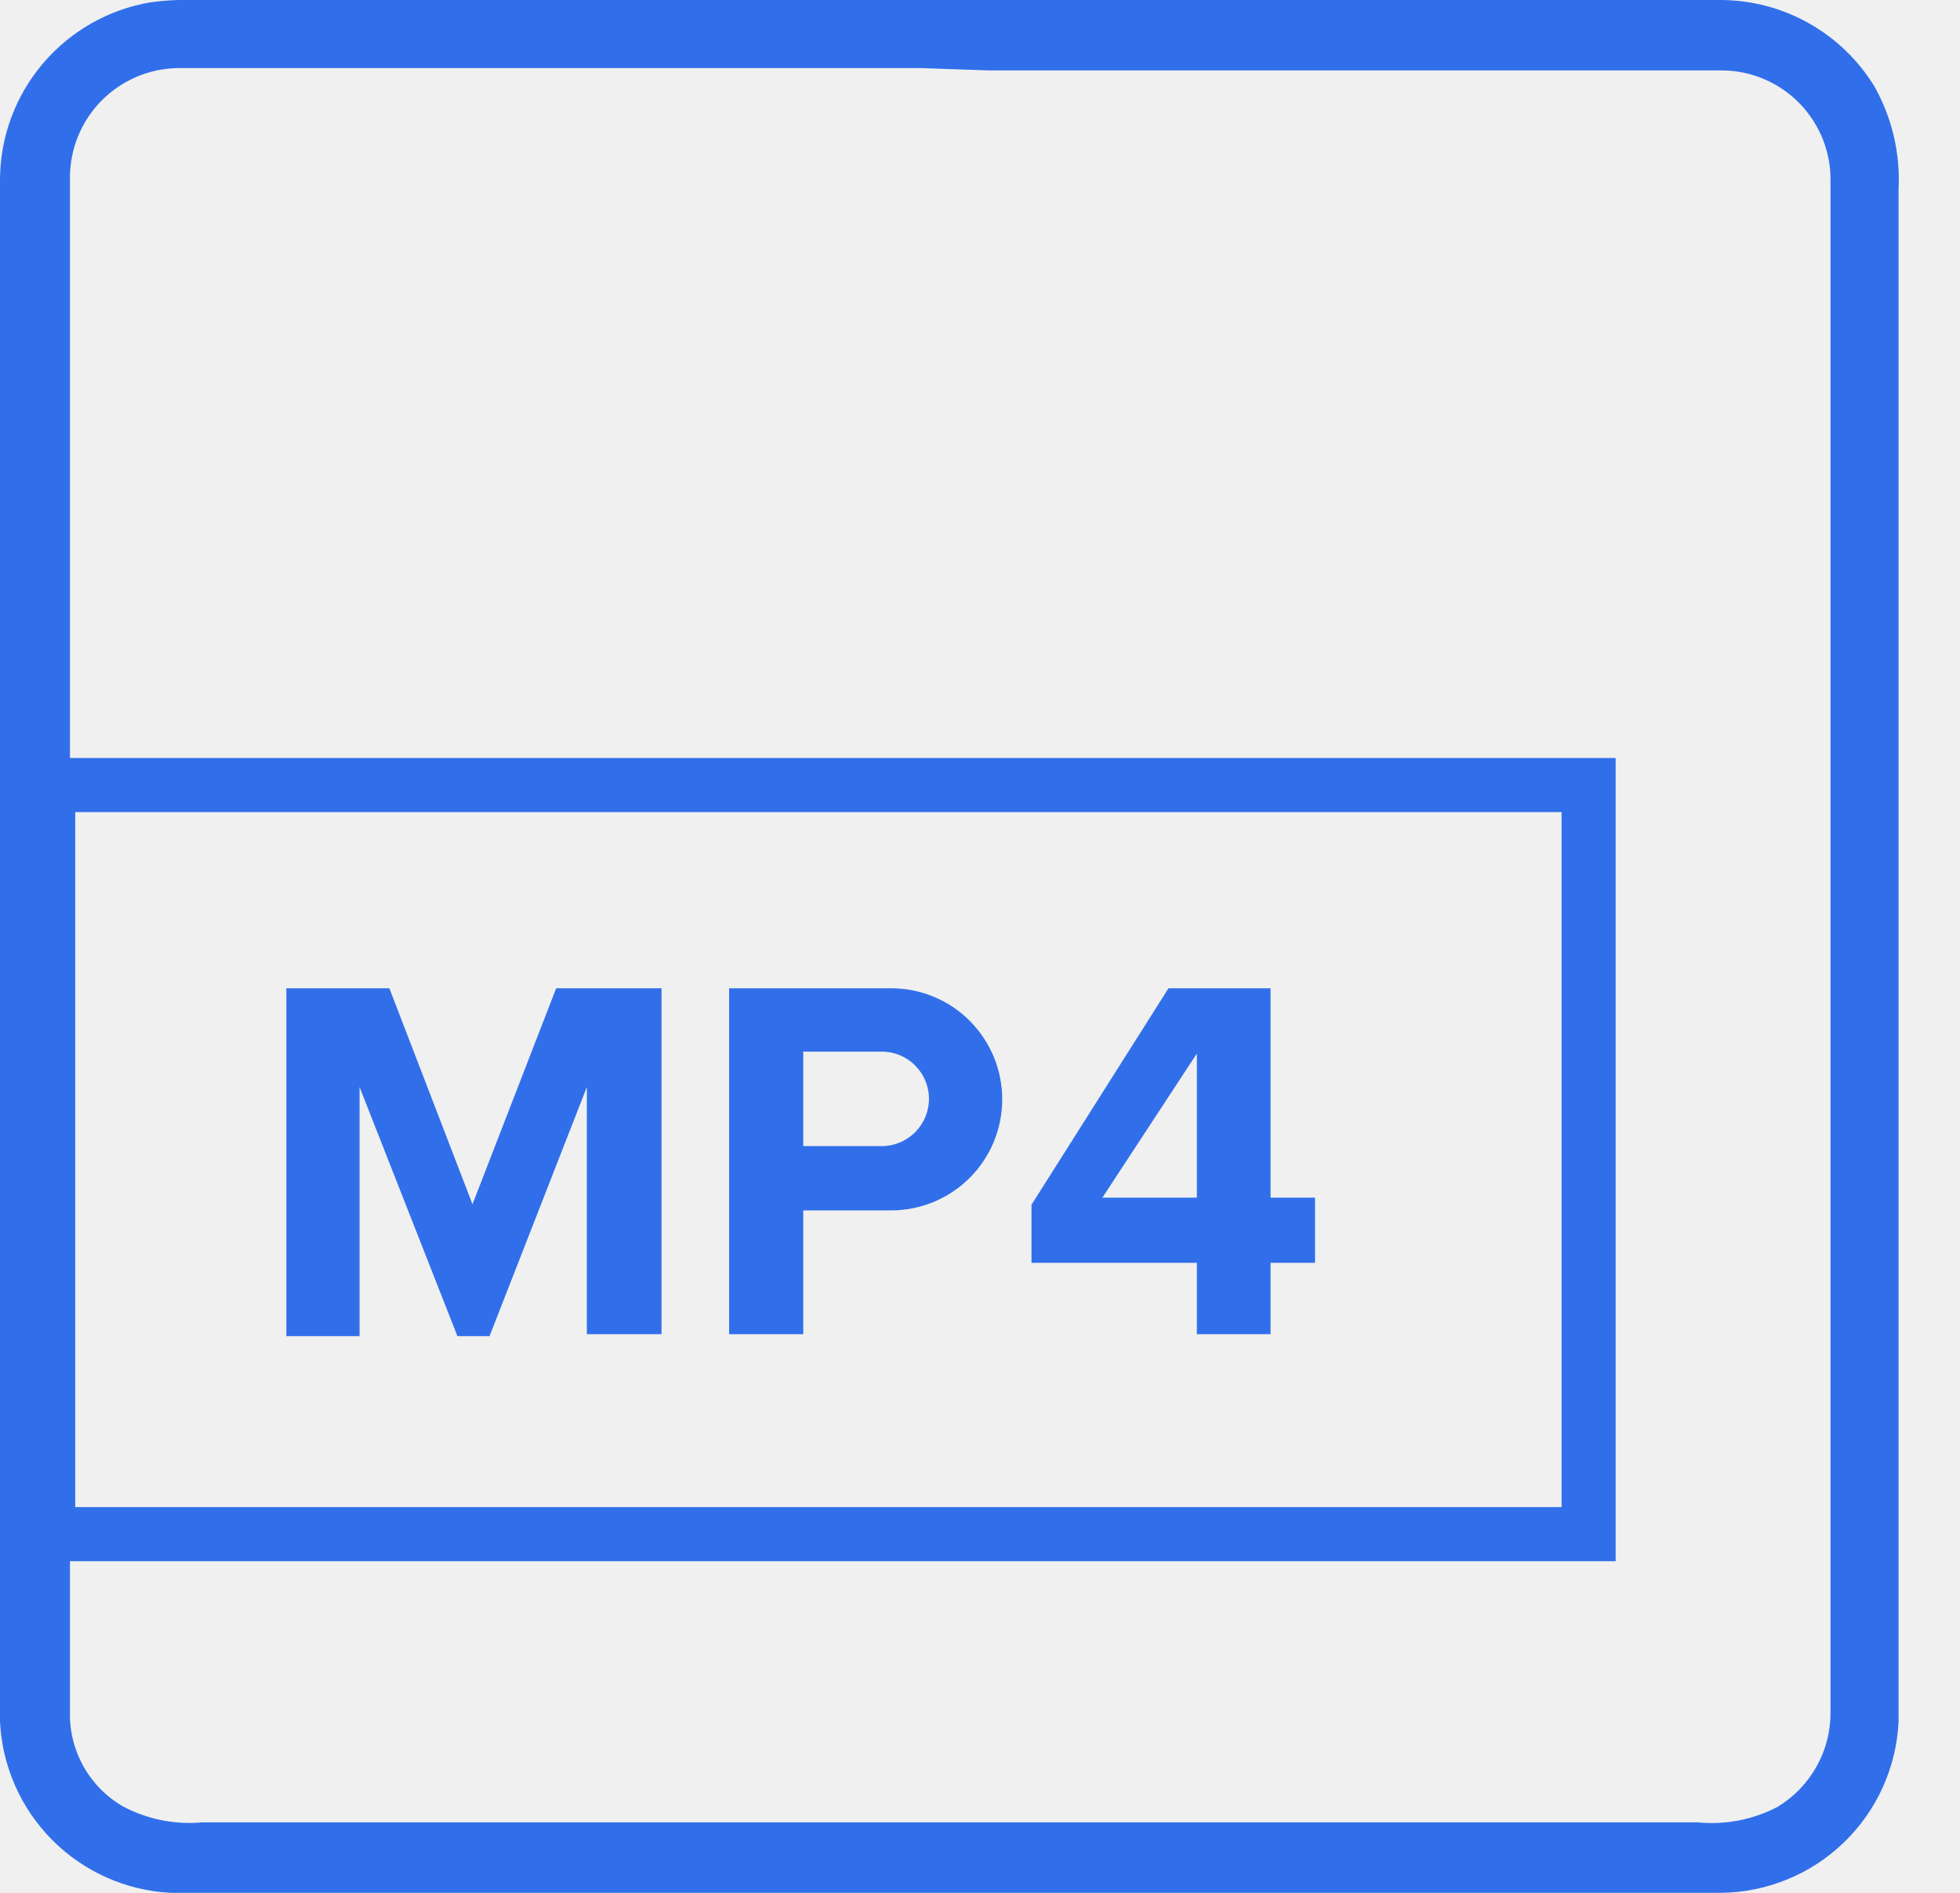
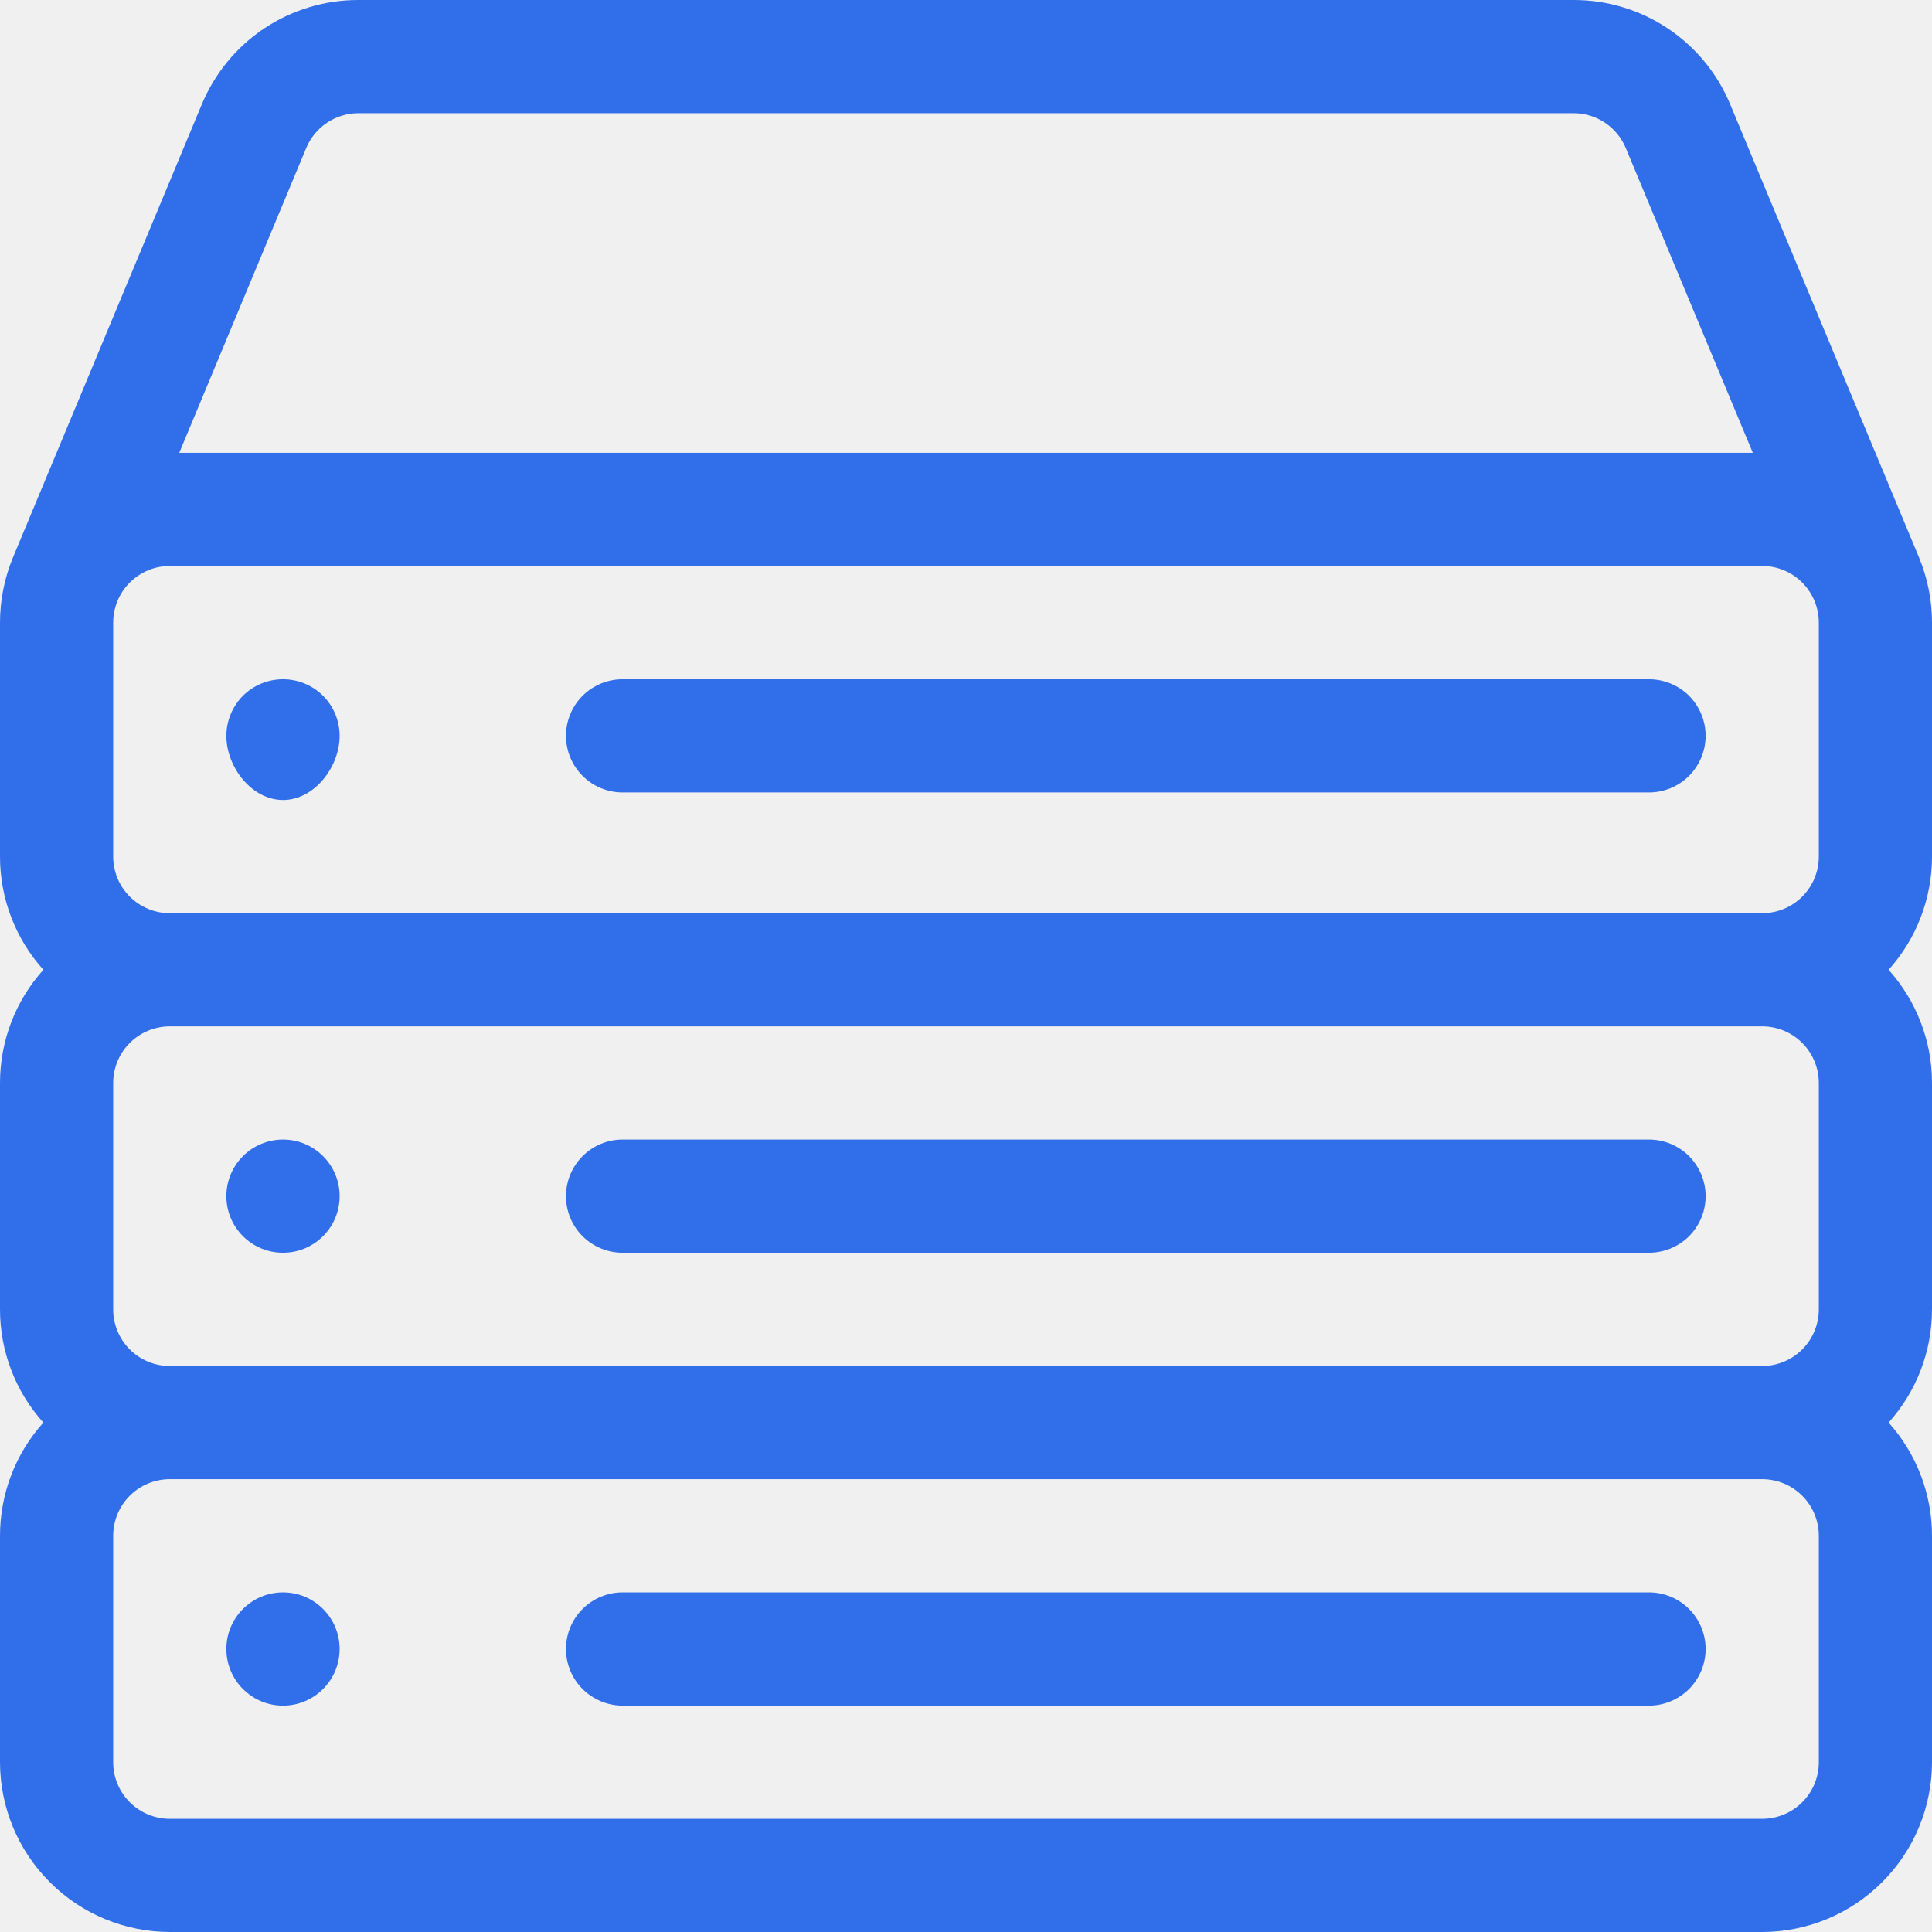
- <svg xmlns="http://www.w3.org/2000/svg" width="29" height="28" viewBox="0 0 29 28" fill="none">
-   <g clip-path="url(#clip0_639_287)">
-     <path d="M27.734 1.279C27.497 0.891 27.164 0.57 26.768 0.346C26.371 0.122 25.924 0.003 25.469 0L2.629 0C2.493 0.005 2.358 0.016 2.223 0.035C1.604 0.14 1.043 0.46 0.636 0.938C0.229 1.416 0.004 2.022 0 2.65L0 25.462C0.03 26.123 0.306 26.749 0.772 27.218C1.239 27.687 1.863 27.966 2.524 28H25.455C26.135 27.995 26.787 27.73 27.277 27.26C27.767 26.789 28.059 26.148 28.091 25.469V2.796C28.118 2.267 27.994 1.741 27.734 1.279ZM27.084 13.626V25.329C27.086 25.61 27.015 25.887 26.877 26.132C26.74 26.377 26.542 26.582 26.301 26.728C25.94 26.917 25.532 26.997 25.127 26.958C21.631 26.958 13.612 26.958 13.612 26.958H2.985C2.581 26.994 2.176 26.911 1.818 26.721C1.574 26.579 1.373 26.375 1.235 26.129C1.097 25.883 1.028 25.604 1.035 25.322V2.643C1.031 2.214 1.197 1.801 1.497 1.494C1.797 1.188 2.207 1.012 2.636 1.007H13.619L14.633 1.042H25.497C25.709 1.045 25.919 1.091 26.113 1.175C26.308 1.26 26.484 1.382 26.631 1.534C26.778 1.687 26.894 1.867 26.972 2.064C27.05 2.262 27.088 2.473 27.084 2.685V13.626Z" fill="#316FEA" />
-     <path d="M8.683 16.08L7.243 19.765H6.768L5.32 16.08V19.765H4.237V14.619H5.761L6.991 17.814L8.229 14.619H9.788V19.736H8.683V16.08Z" fill="#316FEA" />
-     <path d="M10.788 14.619H13.186C13.401 14.619 13.615 14.661 13.814 14.744C14.014 14.826 14.195 14.947 14.347 15.1C14.5 15.253 14.621 15.434 14.704 15.633C14.786 15.832 14.829 16.046 14.829 16.262C14.829 16.478 14.786 16.691 14.704 16.891C14.621 17.09 14.5 17.271 14.347 17.424C14.195 17.576 14.014 17.697 13.814 17.78C13.615 17.862 13.401 17.905 13.186 17.905H11.885V19.736H10.788V14.619ZM13.039 15.556H11.885V16.954H13.046C13.231 16.954 13.409 16.88 13.54 16.749C13.671 16.618 13.745 16.44 13.745 16.255C13.745 16.069 13.671 15.892 13.54 15.761C13.409 15.629 13.231 15.556 13.046 15.556H13.039Z" fill="#316FEA" />
-     <path d="M17.709 18.681H15.262V17.821L17.289 14.619H18.799V17.716H19.457V18.681H18.799V19.736H17.709V18.681ZM16.311 17.716H17.709V15.584L16.311 17.716Z" fill="#316FEA" />
-     <path d="M23.505 11.613H0.713V22.694H23.505V11.613Z" stroke="#316FEA" stroke-width="0.8" stroke-miterlimit="10" />
+ <svg xmlns="http://www.w3.org/2000/svg" width="24" height="24" viewBox="0 0 24 24" fill="none">
+   <g clip-path="url(#clip0_745_171)">
+     <path d="M24 7.734C24 7.456 23.945 7.18 23.838 6.923L21.494 1.298C21.335 0.913 21.065 0.585 20.718 0.353C20.371 0.122 19.964 -0.001 19.547 3.48801e-06H4.453C4.037 -0.001 3.629 0.122 3.282 0.353C2.936 0.584 2.666 0.913 2.506 1.298L0.162 6.923C0.055 7.18 -0 7.456 2.28243e-06 7.734V10.641C-0 11.16 0.191 11.661 0.539 12.047C0.191 12.433 -0 12.934 2.28243e-06 13.453V16.266C-0 16.785 0.191 17.286 0.539 17.672C0.191 18.058 -0 18.559 2.28243e-06 19.078V21.891C0.001 22.45 0.223 22.986 0.619 23.381C1.014 23.777 1.55 23.999 2.109 24H21.891C22.45 23.999 22.986 23.777 23.381 23.381C23.777 22.986 23.999 22.45 24 21.891V19.078C24 18.559 23.808 18.058 23.461 17.672C23.808 17.286 24 16.785 24 16.266V13.453C24 12.934 23.808 12.433 23.461 12.047C23.808 11.661 24 11.16 24 10.641V7.734ZM3.804 1.839C3.857 1.711 3.947 1.601 4.063 1.524C4.179 1.447 4.314 1.406 4.453 1.406H19.547C19.686 1.406 19.822 1.447 19.937 1.524C20.052 1.601 20.143 1.711 20.196 1.839L21.774 5.625H2.227L3.804 1.839ZM22.594 21.891C22.594 22.077 22.52 22.256 22.388 22.388C22.256 22.52 22.077 22.594 21.891 22.594H2.109C1.923 22.594 1.744 22.52 1.612 22.388C1.48 22.256 1.406 22.077 1.406 21.891V19.078C1.406 18.892 1.48 18.713 1.612 18.581C1.744 18.449 1.923 18.375 2.109 18.375H21.891C22.077 18.375 22.256 18.449 22.388 18.581C22.52 18.713 22.594 18.892 22.594 19.078V21.891ZM22.594 16.266C22.594 16.452 22.52 16.631 22.388 16.763C22.256 16.895 22.077 16.969 21.891 16.969H2.109C1.923 16.969 1.744 16.895 1.612 16.763C1.48 16.631 1.406 16.452 1.406 16.266V13.453C1.406 13.267 1.48 13.088 1.612 12.956C1.744 12.824 1.923 12.75 2.109 12.75H21.891C22.077 12.75 22.256 12.824 22.388 12.956C22.52 13.088 22.594 13.267 22.594 13.453V16.266ZM22.594 10.641C22.594 10.827 22.52 11.006 22.388 11.138C22.256 11.27 22.077 11.344 21.891 11.344H2.109C1.923 11.344 1.744 11.27 1.612 11.138C1.48 11.006 1.406 10.827 1.406 10.641V7.734C1.406 7.548 1.48 7.369 1.612 7.237C1.744 7.105 1.923 7.031 2.109 7.031H21.891C22.077 7.031 22.256 7.105 22.388 7.237C22.52 7.369 22.594 7.548 22.594 7.734V10.641Z" fill="#316FEA" />
+     <path d="M20.484 19.781H7.734C7.548 19.781 7.369 19.855 7.237 19.987C7.105 20.119 7.031 20.298 7.031 20.484C7.031 20.671 7.105 20.85 7.237 20.982C7.369 21.113 7.548 21.188 7.734 21.188H20.484C20.671 21.188 20.85 21.113 20.982 20.982C21.113 20.85 21.188 20.671 21.188 20.484C21.188 20.298 21.113 20.119 20.982 19.987C20.85 19.855 20.671 19.781 20.484 19.781Z" fill="#316FEA" />
+     <path d="M20.484 8.438H7.734C7.548 8.438 7.369 8.512 7.237 8.643C7.105 8.775 7.031 8.954 7.031 9.141C7.031 9.327 7.105 9.506 7.237 9.638C7.369 9.77 7.548 9.844 7.734 9.844H20.484C20.671 9.844 20.85 9.77 20.982 9.638C21.113 9.506 21.188 9.327 21.188 9.141C21.188 8.954 21.113 8.775 20.982 8.643C20.85 8.512 20.671 8.438 20.484 8.438Z" fill="#316FEA" />
+     <path d="M3.516 8.438C3.329 8.438 3.15 8.512 3.018 8.643C2.887 8.775 2.812 8.954 2.812 9.141C2.812 9.529 3.127 9.938 3.516 9.938C3.904 9.938 4.219 9.529 4.219 9.141C4.219 8.954 4.145 8.775 4.013 8.643C3.881 8.512 3.702 8.438 3.516 8.438Z" fill="#316FEA" />
+     <path d="M20.484 14.156H7.734C7.548 14.156 7.369 14.23 7.237 14.362C7.105 14.494 7.031 14.673 7.031 14.859C7.031 15.046 7.105 15.225 7.237 15.357C7.369 15.488 7.548 15.562 7.734 15.562H20.484C20.671 15.562 20.85 15.488 20.982 15.357C21.113 15.225 21.188 15.046 21.188 14.859C21.188 14.673 21.113 14.494 20.982 14.362C20.85 14.23 20.671 14.156 20.484 14.156Z" fill="#316FEA" />
+     <path d="M3.516 15.562C3.904 15.562 4.219 15.248 4.219 14.859C4.219 14.471 3.904 14.156 3.516 14.156C3.127 14.156 2.812 14.471 2.812 14.859C2.812 15.248 3.127 15.562 3.516 15.562Z" fill="#316FEA" />
+     <path d="M3.516 21.188C3.904 21.188 4.219 20.873 4.219 20.484C4.219 20.096 3.904 19.781 3.516 19.781C3.127 19.781 2.812 20.096 2.812 20.484C2.812 20.873 3.127 21.188 3.516 21.188Z" fill="#316FEA" />
  </g>
  <defs>
-     <clipPath id="clip0_639_287">
-       <rect width="28.091" height="28" fill="white" />
+     <clipPath id="clip0_745_171">
+       <rect width="24" height="24" fill="white" />
    </clipPath>
  </defs>
</svg>
